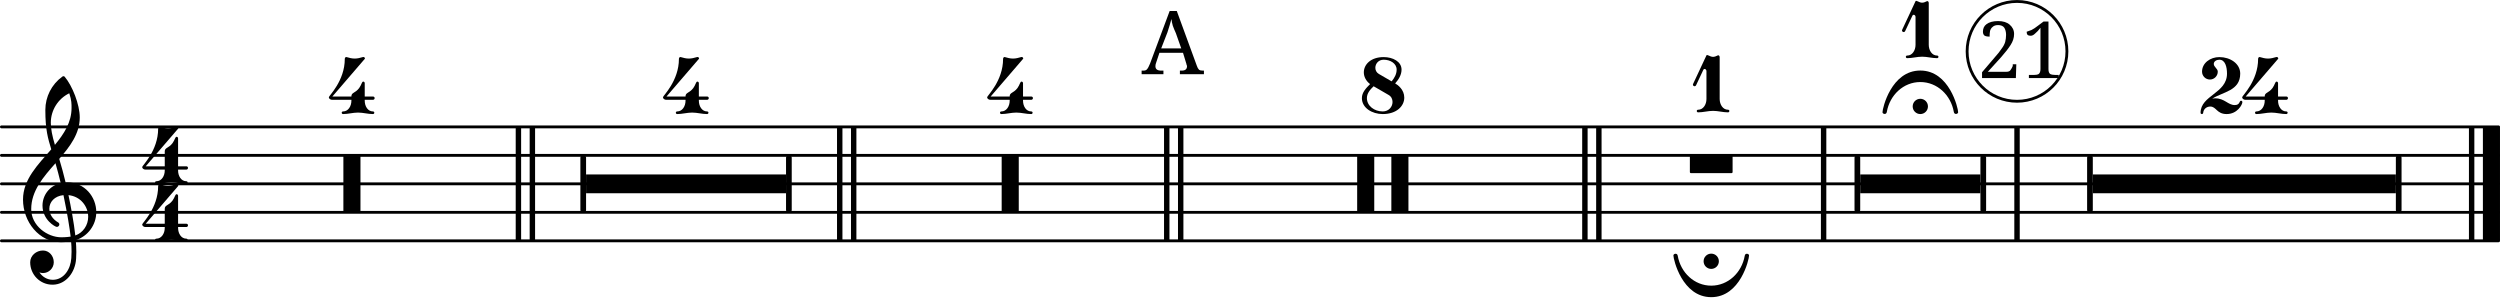
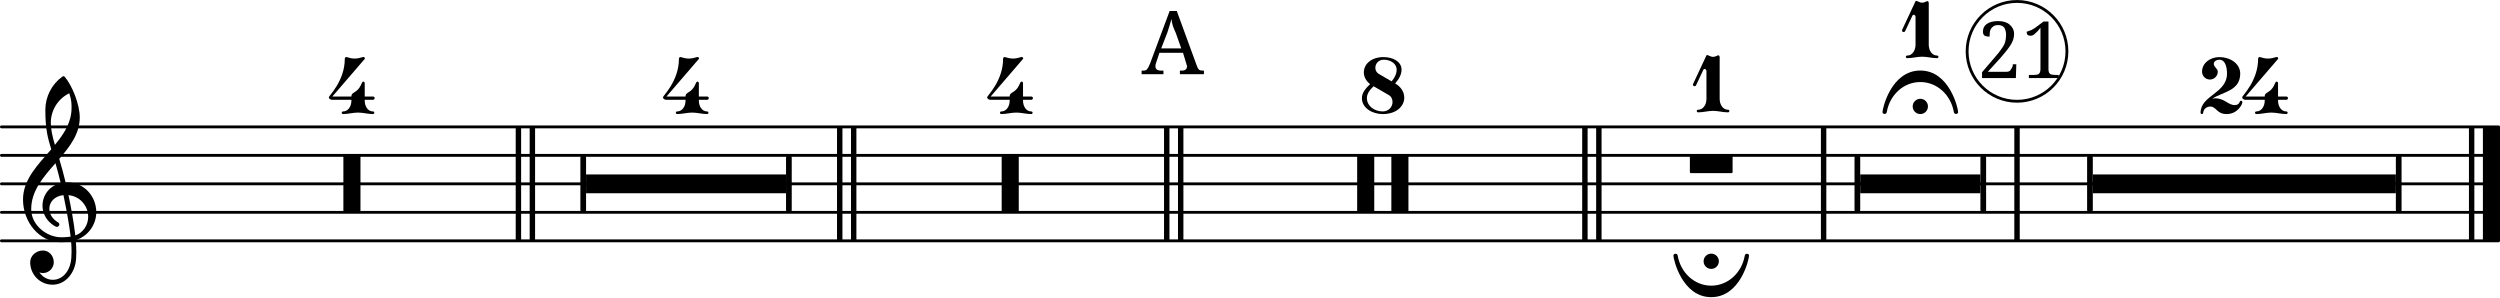
<svg xmlns="http://www.w3.org/2000/svg" version="1.2" width="154.23mm" height="18.33mm" viewBox="8.536 -0.001 87.765 10.429">
  <style type="text/css">

tspan { white-space: pre; }

</style>
  <g transform="translate(95.7005, 6.4523)">
    <rect x="0" y="-2" width="0.6" height="4" ry="0" fill="currentColor" />
  </g>
  <g transform="translate(95.2105, 6.4523)">
    <rect x="0" y="-2" width="0.19" height="4" ry="0" fill="currentColor" />
  </g>
  <g transform="translate(79.2506, 6.4523)">
    <rect x="0" y="-2" width="0.19" height="4" ry="0" fill="currentColor" />
  </g>
  <g transform="translate(8.5358, 8.4523)">
    <line stroke-linejoin="round" stroke-linecap="round" stroke-width="0.1" stroke="currentColor" x1="0.05" y1="0" x2="87.715" y2="0" />
  </g>
  <g transform="translate(8.5358, 7.4523)">
    <line stroke-linejoin="round" stroke-linecap="round" stroke-width="0.1" stroke="currentColor" x1="0.05" y1="0" x2="87.715" y2="0" />
  </g>
  <g transform="translate(8.5358, 6.4523)">
    <line stroke-linejoin="round" stroke-linecap="round" stroke-width="0.1" stroke="currentColor" x1="0.05" y1="0" x2="87.715" y2="0" />
  </g>
  <g transform="translate(8.5358, 5.4523)">
    <line stroke-linejoin="round" stroke-linecap="round" stroke-width="0.1" stroke="currentColor" x1="0.05" y1="0" x2="87.715" y2="0" />
  </g>
  <g transform="translate(8.5358, 4.4523)">
    <line stroke-linejoin="round" stroke-linecap="round" stroke-width="0.1" stroke="currentColor" x1="0.05" y1="0" x2="87.715" y2="0" />
  </g>
  <g transform="translate(72.4606, 6.4523)">
    <rect x="0" y="-2" width="0.19" height="4" ry="0" fill="currentColor" />
  </g>
  <g transform="translate(64.5706, 6.4523)">
    <rect x="0" y="-2" width="0.19" height="4" ry="0" fill="currentColor" />
  </g>
  <g transform="translate(64.0806, 6.4523)">
    <rect x="0" y="-2" width="0.19" height="4" ry="0" fill="currentColor" />
  </g>
  <g transform="translate(49.8906, 6.4523)">
    <rect x="0" y="-2" width="0.19" height="4" ry="0" fill="currentColor" />
  </g>
  <g transform="translate(49.4006, 6.4523)">
    <rect x="0" y="-2" width="0.19" height="4" ry="0" fill="currentColor" />
  </g>
  <g transform="translate(38.4106, 6.4523)">
    <rect x="0" y="-2" width="0.19" height="4" ry="0" fill="currentColor" />
  </g>
  <g transform="translate(37.9206, 6.4523)">
    <rect x="0" y="-2" width="0.19" height="4" ry="0" fill="currentColor" />
  </g>
  <g transform="translate(27.1306, 6.4523)">
    <rect x="0" y="-2" width="0.19" height="4" ry="0" fill="currentColor" />
  </g>
  <g transform="translate(26.6406, 6.4523)">
    <rect x="0" y="-2" width="0.19" height="4" ry="0" fill="currentColor" />
  </g>
  <g class="multiRest">
    <g transform="translate(81.9061, 6.4523)">
      <rect x="-0.1" y="-1" width="0.2" height="2" ry="0.08" fill="currentColor" />
    </g>
    <g transform="translate(92.745, 6.4523)">
      <rect x="-0.1" y="-1" width="0.2" height="2" ry="0.08" fill="currentColor" />
    </g>
    <g transform="translate(82.0061, 6.4523)">
      <rect x="0" y="-0.33" width="10.639" height="0.66" ry="0" fill="currentColor" />
    </g>
  </g>
  <g transform="translate(85.7891, 4.0023)">
    <g>
      <path transform="scale(0.004, -0.004)" d="M229 0c-88 0 -90 66 -144 66c-30 0 -59 -20 -62 -55c-1 -7 -6 -11 -11 -11c-6 0 -12 4 -12 11c0 154 232 170 232 344c0 59 -16 122 -67 122c-25 0 -49 -14 -49 -37c0 -27 35 -41 35 -68c0 -38 -31 -69 -69 -69s-69 31 -69 69c0 76 72 128 152 128c95 0 183 -57 183 -145 c0 -151 -150 -159 -246 -220c9 2 18 3 27 3c83 0 111 -59 171 -59c48 0 38 38 55 38c6 0 12 -5 12 -12c0 -22 -44 -105 -138 -105z" fill="currentColor" />
      <path transform="translate(1.4682, 0) scale(0.004, -0.004)" d="M-2 148c0 12 140 143 140 336c0 10 7 19 16 16c23 -7 47 -13 71 -13s48 6 71 13c14 4 23 -9 17 -16l-284 -330h167v2c0 34 34 27 68 72c22 30 23 57 36 57c6 0 13 -5 13 -14v-117h72c10 0 15 -7 15 -14s-5 -15 -15 -15h-72v-8c0 -48 27 -94 72 -94c8 0 12 -5 12 -11 s-4 -12 -12 -12c-44 0 -87 13 -131 13s-87 -13 -131 -13c-8 0 -12 6 -12 12s4 11 12 11c45 0 73 46 73 94v8h-167c-23 0 -31 14 -31 23z" fill="currentColor" />
    </g>
  </g>
  <g transform="translate(75.3148, 2.0403)">
    <path transform="scale(0.004, -0.004)" d="M0 250l117 250c6 12 30 -13 58 -13c15 0 29 7 42 13c8 4 16 -5 16 -16v-367c0 -48 28 -94 73 -94c8 0 12 -5 12 -11s-4 -12 -12 -12c-44 0 -87 13 -131 13s-87 -13 -131 -13c-8 0 -12 6 -12 12s4 11 12 11c45 0 73 46 73 94v245c0 12 -9 19 -17 19c-4 0 -8 -3 -10 -7 l-64 -136c-3 -6 -7 -9 -12 -9c-8 0 -16 6 -16 14c0 2 1 5 2 7z" fill="currentColor" />
  </g>
  <g class="clef">
    <g transform="translate(9.3358, 7.4523)">
      <path transform="scale(0.004, -0.004)" d="M266 -635h-6c-108 0 -195 88 -195 197c0 58 53 103 112 103c54 0 95 -47 95 -103c0 -52 -43 -95 -95 -95c-11 0 -21 2 -31 6c26 -39 68 -65 117 -65h4zM461 -203c68 24 113 90 113 164c0 90 -66 179 -173 190c19 -89 48 -242 60 -354zM74 28c0 -145 141 -247 264 -247 c1 0 47 0 82 6c-7 64 -29 203 -63 364c-79 -8 -124 -61 -124 -119c0 -44 25 -91 81 -123c5 -5 7 -10 7 -15c0 -11 -10 -22 -22 -22c-15 0 -126 62 -126 187c0 88 58 174 160 197c-14 58 -29 117 -46 175c-107 -121 -213 -243 -213 -403zM250 553c-29 96 -52 170 -52 346 c0 115 55 224 149 292c6 5 14 5 20 0c68 -80 133 -245 133 -358c0 -143 -86 -255 -180 -364c21 -68 39 -138 56 -207c2 0 7 1 13 1c155 0 256 -128 256 -261c0 -113 -74 -212 -180 -246c3 -35 5 -70 5 -105c0 -19 -1 -39 -2 -58c-7 -119 -88 -225 -202 -228l1 43 c93 2 153 92 159 191c1 18 2 37 2 55c0 31 -1 61 -4 92c-5 -1 -44 -8 -89 -8c-193 0 -333 180 -333 374c0 177 131 306 248 441zM428 916c0 34 1 66 -20 129c-99 -48 -162 -149 -162 -259c0 -52 12 -115 36 -194c80 97 146 198 146 324z" fill="currentColor" />
    </g>
  </g>
  <g class="meterSig">
-     <g transform="translate(13.5358, 6.4523)">
-       <path transform="scale(0.004, -0.004)" d="M196 117h117c0 -48 27 -94 72 -94c8 0 12 -5 12 -11s-4 -12 -12 -12c-44 0 -87 13 -131 13s-87 -13 -131 -13c-8 0 -12 6 -12 12s4 11 12 11c45 0 73 46 73 94zM-2 148c0 12 140 143 140 336c0 10 7 19 16 16c23 -7 47 -13 71 -13s48 6 71 13c14 4 23 -9 17 -16 l-284 -330h167v131c0 34 34 27 68 72c22 30 23 56 36 56c6 0 13 -5 13 -14v-245h72c10 0 15 -7 15 -14s-5 -15 -15 -15h-72v-8h-117v8h-167c-23 0 -31 14 -31 23z" fill="currentColor" />
-     </g>
-     <g transform="translate(13.5358, 8.4683)">
-       <path transform="scale(0.004, -0.004)" d="M196 117h117c0 -48 27 -94 72 -94c8 0 12 -5 12 -11s-4 -12 -12 -12c-44 0 -87 13 -131 13s-87 -13 -131 -13c-8 0 -12 6 -12 12s4 11 12 11c45 0 73 46 73 94zM-2 148c0 12 140 143 140 336c0 10 7 19 16 16c23 -7 47 -13 71 -13s48 6 71 13c14 4 23 -9 17 -16 l-284 -330h167v131c0 34 34 27 68 72c22 30 23 56 36 56c6 0 13 -5 13 -14v-245h72c10 0 15 -7 15 -14s-5 -15 -15 -15h-72v-8h-117v8h-167c-23 0 -31 14 -31 23z" fill="currentColor" />
-     </g>
-   </g>
+ </g>
  <g class="fermata">
    <g transform="translate(75.9506, 3.9263)">
      <path transform="scale(0.004, -0.004)" d="M-67 48c0 37 30 67 67 67s67 -30 67 -67s-30 -67 -67 -67s-67 30 -67 67zM0 363c255 0 332 -331 332 -366c0 -9 -10 -15 -19 -15s-17 5 -19 18c-26 148 -146 262 -294 262s-268 -114 -294 -262c-2 -13 -10 -18 -19 -18s-19 6 -19 15c0 35 77 366 332 366z" fill="currentColor" />
    </g>
  </g>
  <g class="multiRest" id="shortLongMulti">
    <g transform="translate(73.7406, 6.4523)">
      <rect x="-0.1" y="-1" width="0.2" height="2" ry="0.08" fill="currentColor" />
    </g>
    <g transform="translate(78.1606, 6.4523)">
      <rect x="-0.1" y="-1" width="0.2" height="2" ry="0.08" fill="currentColor" />
    </g>
    <g transform="translate(73.8406, 6.4523)">
      <rect x="0" y="-0.33" width="4.22" height="0.66" ry="0" fill="currentColor" />
    </g>
  </g>
  <g class="reh">
    <g transform="translate(48.6138, 2.6023)">
      <text font-family="serif" font-size="3.111" text-anchor="start" fill="currentColor">
        <tspan>A</tspan>
      </text>
    </g>
  </g>
  <g transform="translate(67.9748, 3.9423)">
    <path transform="scale(0.004, -0.004)" d="M0 250l117 250c6 12 30 -13 58 -13c15 0 29 7 42 13c8 4 16 -5 16 -16v-367c0 -48 28 -94 73 -94c8 0 12 -5 12 -11s-4 -12 -12 -12c-44 0 -87 13 -131 13s-87 -13 -131 -13c-8 0 -12 6 -12 12s4 11 12 11c45 0 73 46 73 94v245c0 12 -9 19 -17 19c-4 0 -8 -3 -10 -7 l-64 -136c-3 -6 -7 -9 -12 -9c-8 0 -16 6 -16 14c0 2 1 5 2 7z" fill="currentColor" />
  </g>
  <g class="fermata">
    <g transform="translate(68.6106, 8.9783)">
      <path transform="scale(0.004, -0.004)" d="M-67 -48c0 37 30 67 67 67s67 -30 67 -67s-30 -67 -67 -67s-67 30 -67 67zM0 -363c-255 0 -332 331 -332 366c0 9 10 15 19 15s17 -5 19 -18c26 -148 146 -262 294 -262s268 114 294 262c2 13 10 18 19 18s19 -6 19 -15c0 -35 -77 -366 -332 -366z" fill="currentColor" />
    </g>
  </g>
  <g transform="translate(20.0882, 4.0023)">
    <path transform="scale(0.004, -0.004)" d="M-2 148c0 12 140 143 140 336c0 10 7 19 16 16c23 -7 47 -13 71 -13s48 6 71 13c14 4 23 -9 17 -16l-284 -330h167v2c0 34 34 27 68 72c22 30 23 57 36 57c6 0 13 -5 13 -14v-117h72c10 0 15 -7 15 -14s-5 -15 -15 -15h-72v-8c0 -48 27 -94 72 -94c8 0 12 -5 12 -11 s-4 -12 -12 -12c-44 0 -87 13 -131 13s-87 -13 -131 -13c-8 0 -12 6 -12 12s4 11 12 11c45 0 73 46 73 94v8h-167c-23 0 -31 14 -31 23z" fill="currentColor" />
  </g>
  <g class="reh">
    <g transform="translate(77.9457, 2.7377)">
      <text font-family="serif" font-size="2.772" text-anchor="start" fill="currentColor">
        <tspan>21</tspan>
      </text>
    </g>
    <g transform="translate(79.3456, 1.8011)">
      <circle stroke-linejoin="round" stroke-linecap="round" fill="none" stroke="currentColor" stroke-width="0.1" r="1.752" />
    </g>
  </g>
  <g class="multiRest" id="longShortMulti">
    <g transform="translate(67.8606, 5.4523)">
      <path transform="scale(0.004, -0.004)" d="M365 -156h-355c-6 0 -10 4 -10 10v136c0 6 4 10 10 10h355c6 0 10 -4 10 -10v-136c0 -6 -4 -10 -10 -10z" fill="currentColor" />
    </g>
  </g>
  <g class="multiRest">
    <g transform="translate(20.5906, 6.4523)">
      <path transform="scale(0.004, -0.004)" d="M140 -250h-130c-6 0 -10 4 -10 10v480c0 6 4 10 10 10h130c6 0 10 -4 10 -10v-480c0 -6 -4 -10 -10 -10z" fill="currentColor" />
    </g>
  </g>
  <g class="multiRest">
    <g transform="translate(29.0106, 6.4523)">
      <rect x="-0.1" y="-1" width="0.2" height="2" ry="0.08" fill="currentColor" />
    </g>
    <g transform="translate(36.2306, 6.4523)">
      <rect x="-0.1" y="-1" width="0.2" height="2" ry="0.08" fill="currentColor" />
    </g>
    <g transform="translate(29.1106, 6.4523)">
      <rect x="0" y="-0.33" width="7.02" height="0.66" ry="0" fill="currentColor" />
    </g>
  </g>
  <g transform="translate(31.8182, 4.0023)">
    <path transform="scale(0.004, -0.004)" d="M-2 148c0 12 140 143 140 336c0 10 7 19 16 16c23 -7 47 -13 71 -13s48 6 71 13c14 4 23 -9 17 -16l-284 -330h167v2c0 34 34 27 68 72c22 30 23 57 36 57c6 0 13 -5 13 -14v-117h72c10 0 15 -7 15 -14s-5 -15 -15 -15h-72v-8c0 -48 27 -94 72 -94c8 0 12 -5 12 -11 s-4 -12 -12 -12c-44 0 -87 13 -131 13s-87 -13 -131 -13c-8 0 -12 6 -12 12s4 11 12 11c45 0 73 46 73 94v8h-167c-23 0 -31 14 -31 23z" fill="currentColor" />
  </g>
  <g class="multiRest">
    <g transform="translate(43.7006, 6.4523)">
      <path transform="scale(0.004, -0.004)" d="M140 -250h-130c-6 0 -10 4 -10 10v480c0 6 4 10 10 10h130c6 0 10 -4 10 -10v-480c0 -6 -4 -10 -10 -10z" fill="currentColor" />
    </g>
  </g>
  <g transform="translate(43.1982, 4.0023)">
    <path transform="scale(0.004, -0.004)" d="M-2 148c0 12 140 143 140 336c0 10 7 19 16 16c23 -7 47 -13 71 -13s48 6 71 13c14 4 23 -9 17 -16l-284 -330h167v2c0 34 34 27 68 72c22 30 23 57 36 57c6 0 13 -5 13 -14v-117h72c10 0 15 -7 15 -14s-5 -15 -15 -15h-72v-8c0 -48 27 -94 72 -94c8 0 12 -5 12 -11 s-4 -12 -12 -12c-44 0 -87 13 -131 13s-87 -13 -131 -13c-8 0 -12 6 -12 12s4 11 12 11c45 0 73 46 73 94v8h-167c-23 0 -31 14 -31 23z" fill="currentColor" />
  </g>
  <g class="multiRest">
    <g transform="translate(56.1806, 6.4523)">
      <path transform="scale(0.004, -0.004)" d="M440 -250h-130c-6 0 -10 4 -10 10v480c0 6 4 10 10 10h130c6 0 10 -4 10 -10v-480c0 -6 -4 -10 -10 -10zM140 -250h-130c-6 0 -10 4 -10 10v480c0 6 4 10 10 10h130c6 0 10 -4 10 -10v-480c0 -6 -4 -10 -10 -10z" fill="currentColor" />
    </g>
  </g>
  <g transform="translate(56.3465, 4.0023)">
    <path transform="scale(0.004, -0.004)" d="M261 287c25 30 44 64 44 103c0 54 -55 87 -114 87c-46 0 -73 -36 -73 -71c0 -21 10 -42 31 -54zM292 269c23 -13 80 -54 80 -125c0 -73 -66 -144 -189 -144c-94 0 -183 54 -183 140c0 50 36 87 72 123c-37 28 -55 66 -55 103c0 68 60 134 174 134c80 0 157 -39 157 -110 c0 -46 -25 -86 -56 -121zM103 244c-31 -30 -59 -61 -59 -104c0 -69 66 -117 139 -117c54 0 86 42 86 83c0 24 -10 48 -35 62z" fill="currentColor" />
  </g>
</svg>
